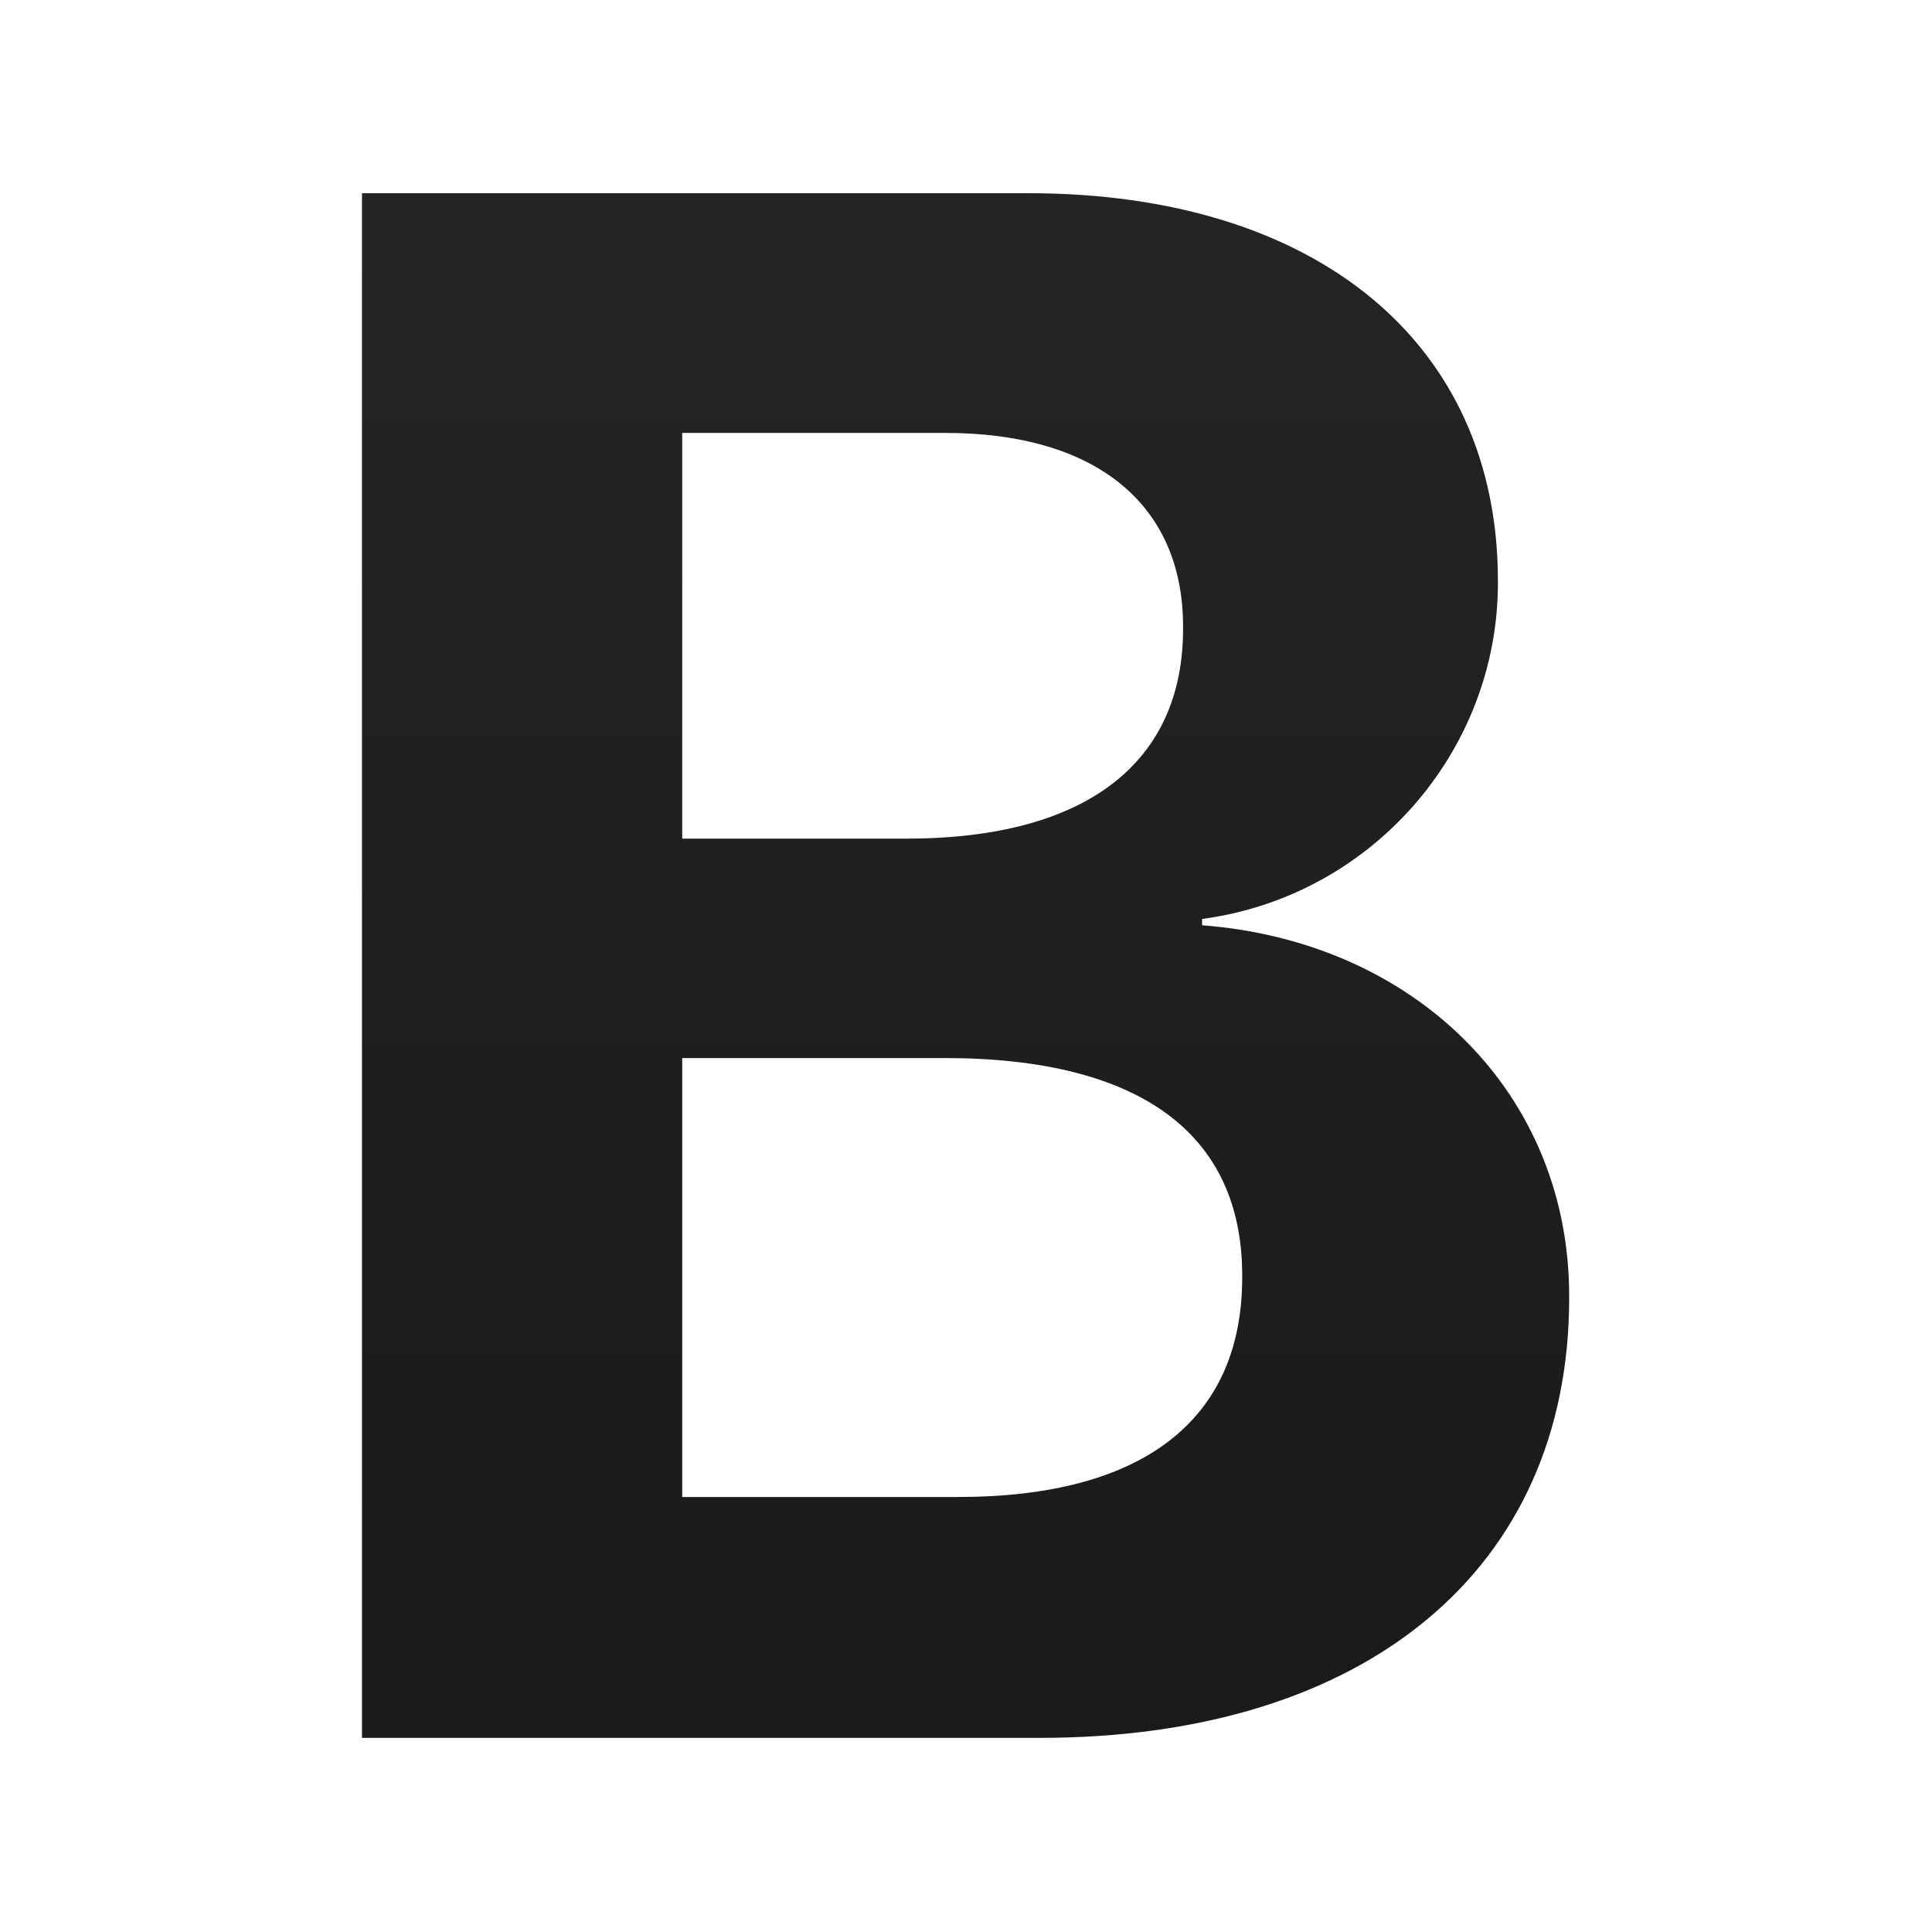
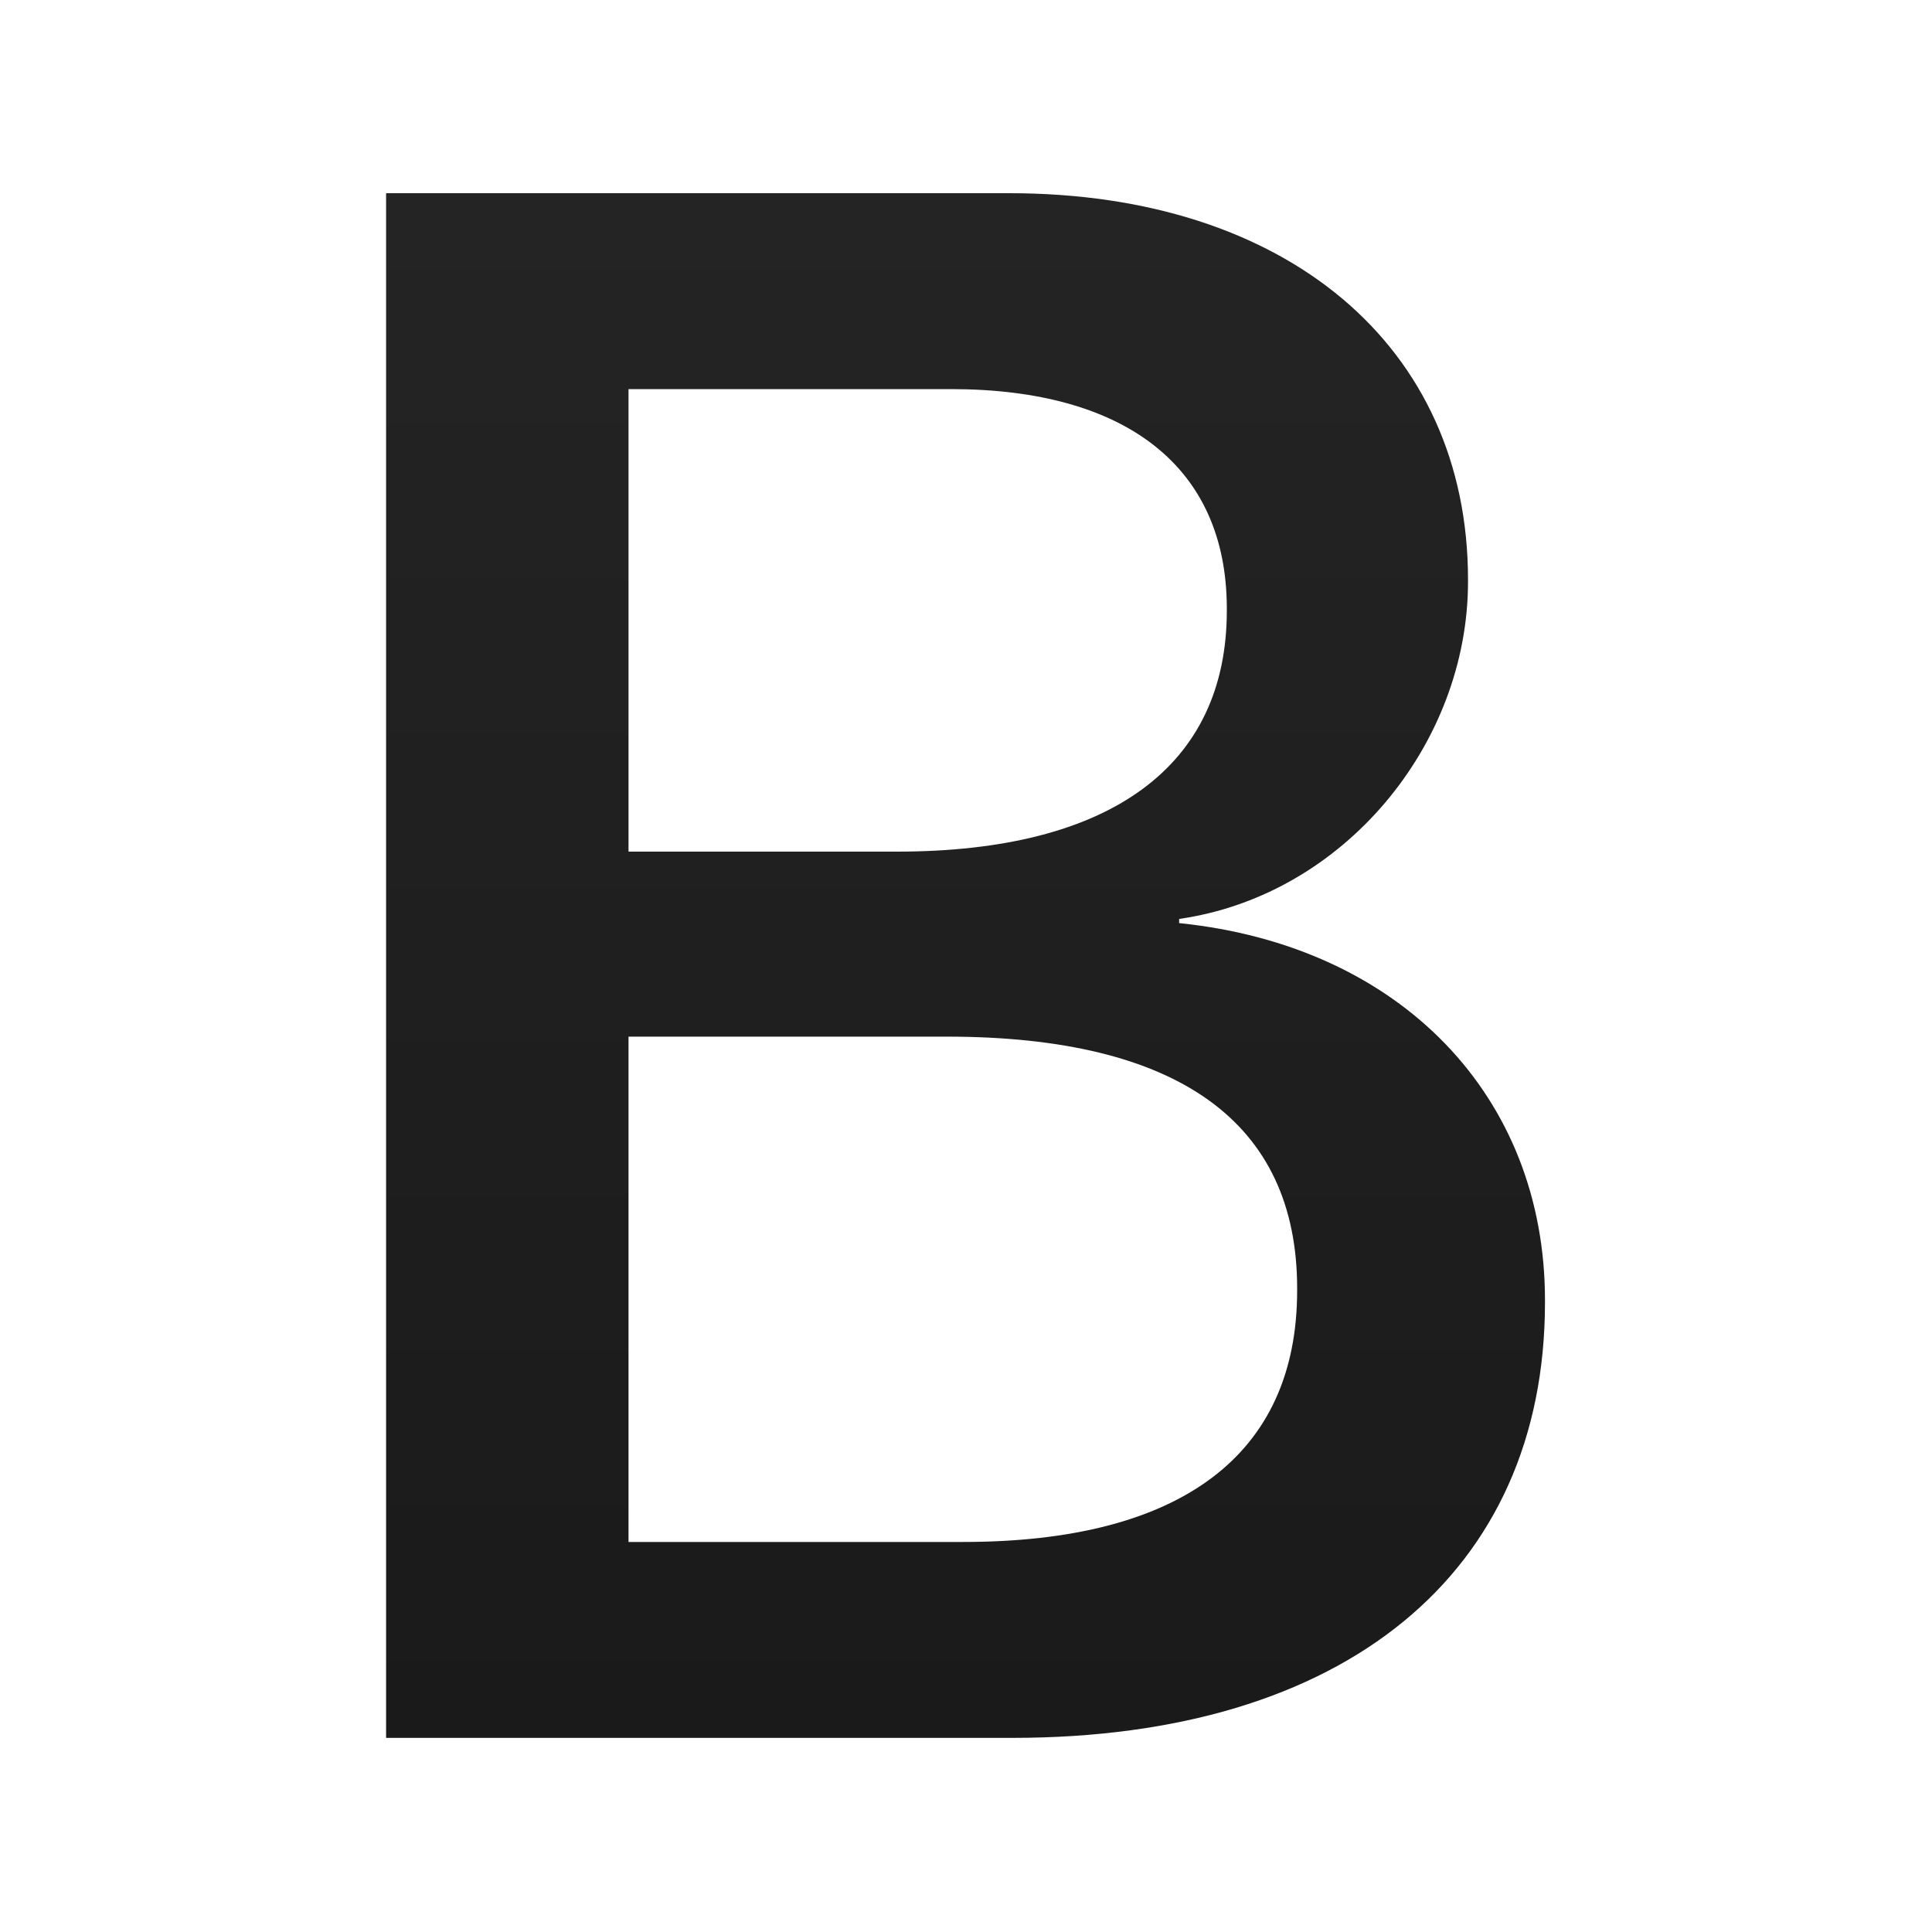
<svg xmlns="http://www.w3.org/2000/svg" width="25pt" height="25pt" viewBox="0 0 25 25" version="1.1">
  <defs>
-     <linearGradient id="linear0" gradientUnits="userSpaceOnUse" x1="52.611" y1="21.727" x2="52.611" y2="181.727" gradientTransform="matrix(0.123771,0,0,0.12494,-1.826376,-0.215753)">
+     <linearGradient id="linear0" gradientUnits="userSpaceOnUse" x1="-28.133" y1="5.968" x2="-28.133" y2="166.806" gradientTransform="matrix(0.125595,0,0,0.124289,8.531001,1.757009)">
      <stop offset="0" style="stop-color:rgb(14.118%,14.118%,14.118%);stop-opacity:1;" />
      <stop offset="1" style="stop-color:rgb(10.196%,10.196%,10.196%);stop-opacity:1;" />
    </linearGradient>
  </defs>
  <g id="surface1">
-     <path style=" stroke:none;fill-rule:nonzero;fill:url(#linear0);" d="M 4.684 22.488 L 13.453 22.488 C 17.68 22.488 20.305 20.301 20.305 16.797 L 20.305 16.77 C 20.305 14.148 18.312 12.184 15.555 11.973 L 15.555 11.891 C 17.738 11.602 19.383 9.73 19.383 7.543 L 19.383 7.516 C 19.383 4.438 17.035 2.5 13.305 2.5 L 4.684 2.5 Z M 12.234 5.602 C 14.168 5.602 15.309 6.516 15.309 8.109 L 15.309 8.137 C 15.309 9.867 14.059 10.852 11.727 10.852 L 8.828 10.852 L 8.828 5.602 Z M 12.219 13.691 C 14.758 13.691 16.074 14.676 16.074 16.504 L 16.074 16.531 C 16.074 18.387 14.773 19.371 12.398 19.371 L 8.828 19.371 L 8.828 13.691 Z M 12.219 13.691 " />
+     <path style=" stroke:none;fill-rule:nonzero;fill:url(#linear0);" d="M 4.996 22.488 L 13.102 22.488 C 17.402 22.488 19.992 20.355 19.992 16.852 L 19.992 16.824 C 19.992 14.191 18.129 12.238 15.258 11.945 L 15.258 11.891 C 17.387 11.586 18.996 9.633 18.996 7.527 L 18.996 7.5 C 18.996 4.48 16.645 2.5 13.062 2.5 L 4.996 2.5 Z M 12.305 5.035 C 14.574 5.035 15.875 6.047 15.875 7.875 L 15.875 7.902 C 15.875 9.91 14.375 11.02 11.605 11.02 L 8.133 11.02 L 8.133 5.035 Z M 12.25 13.414 C 15.246 13.414 16.785 14.523 16.785 16.672 L 16.785 16.699 C 16.785 18.832 15.273 19.953 12.461 19.953 L 8.133 19.953 L 8.133 13.414 Z M 12.25 13.414 " />
  </g>
</svg>
